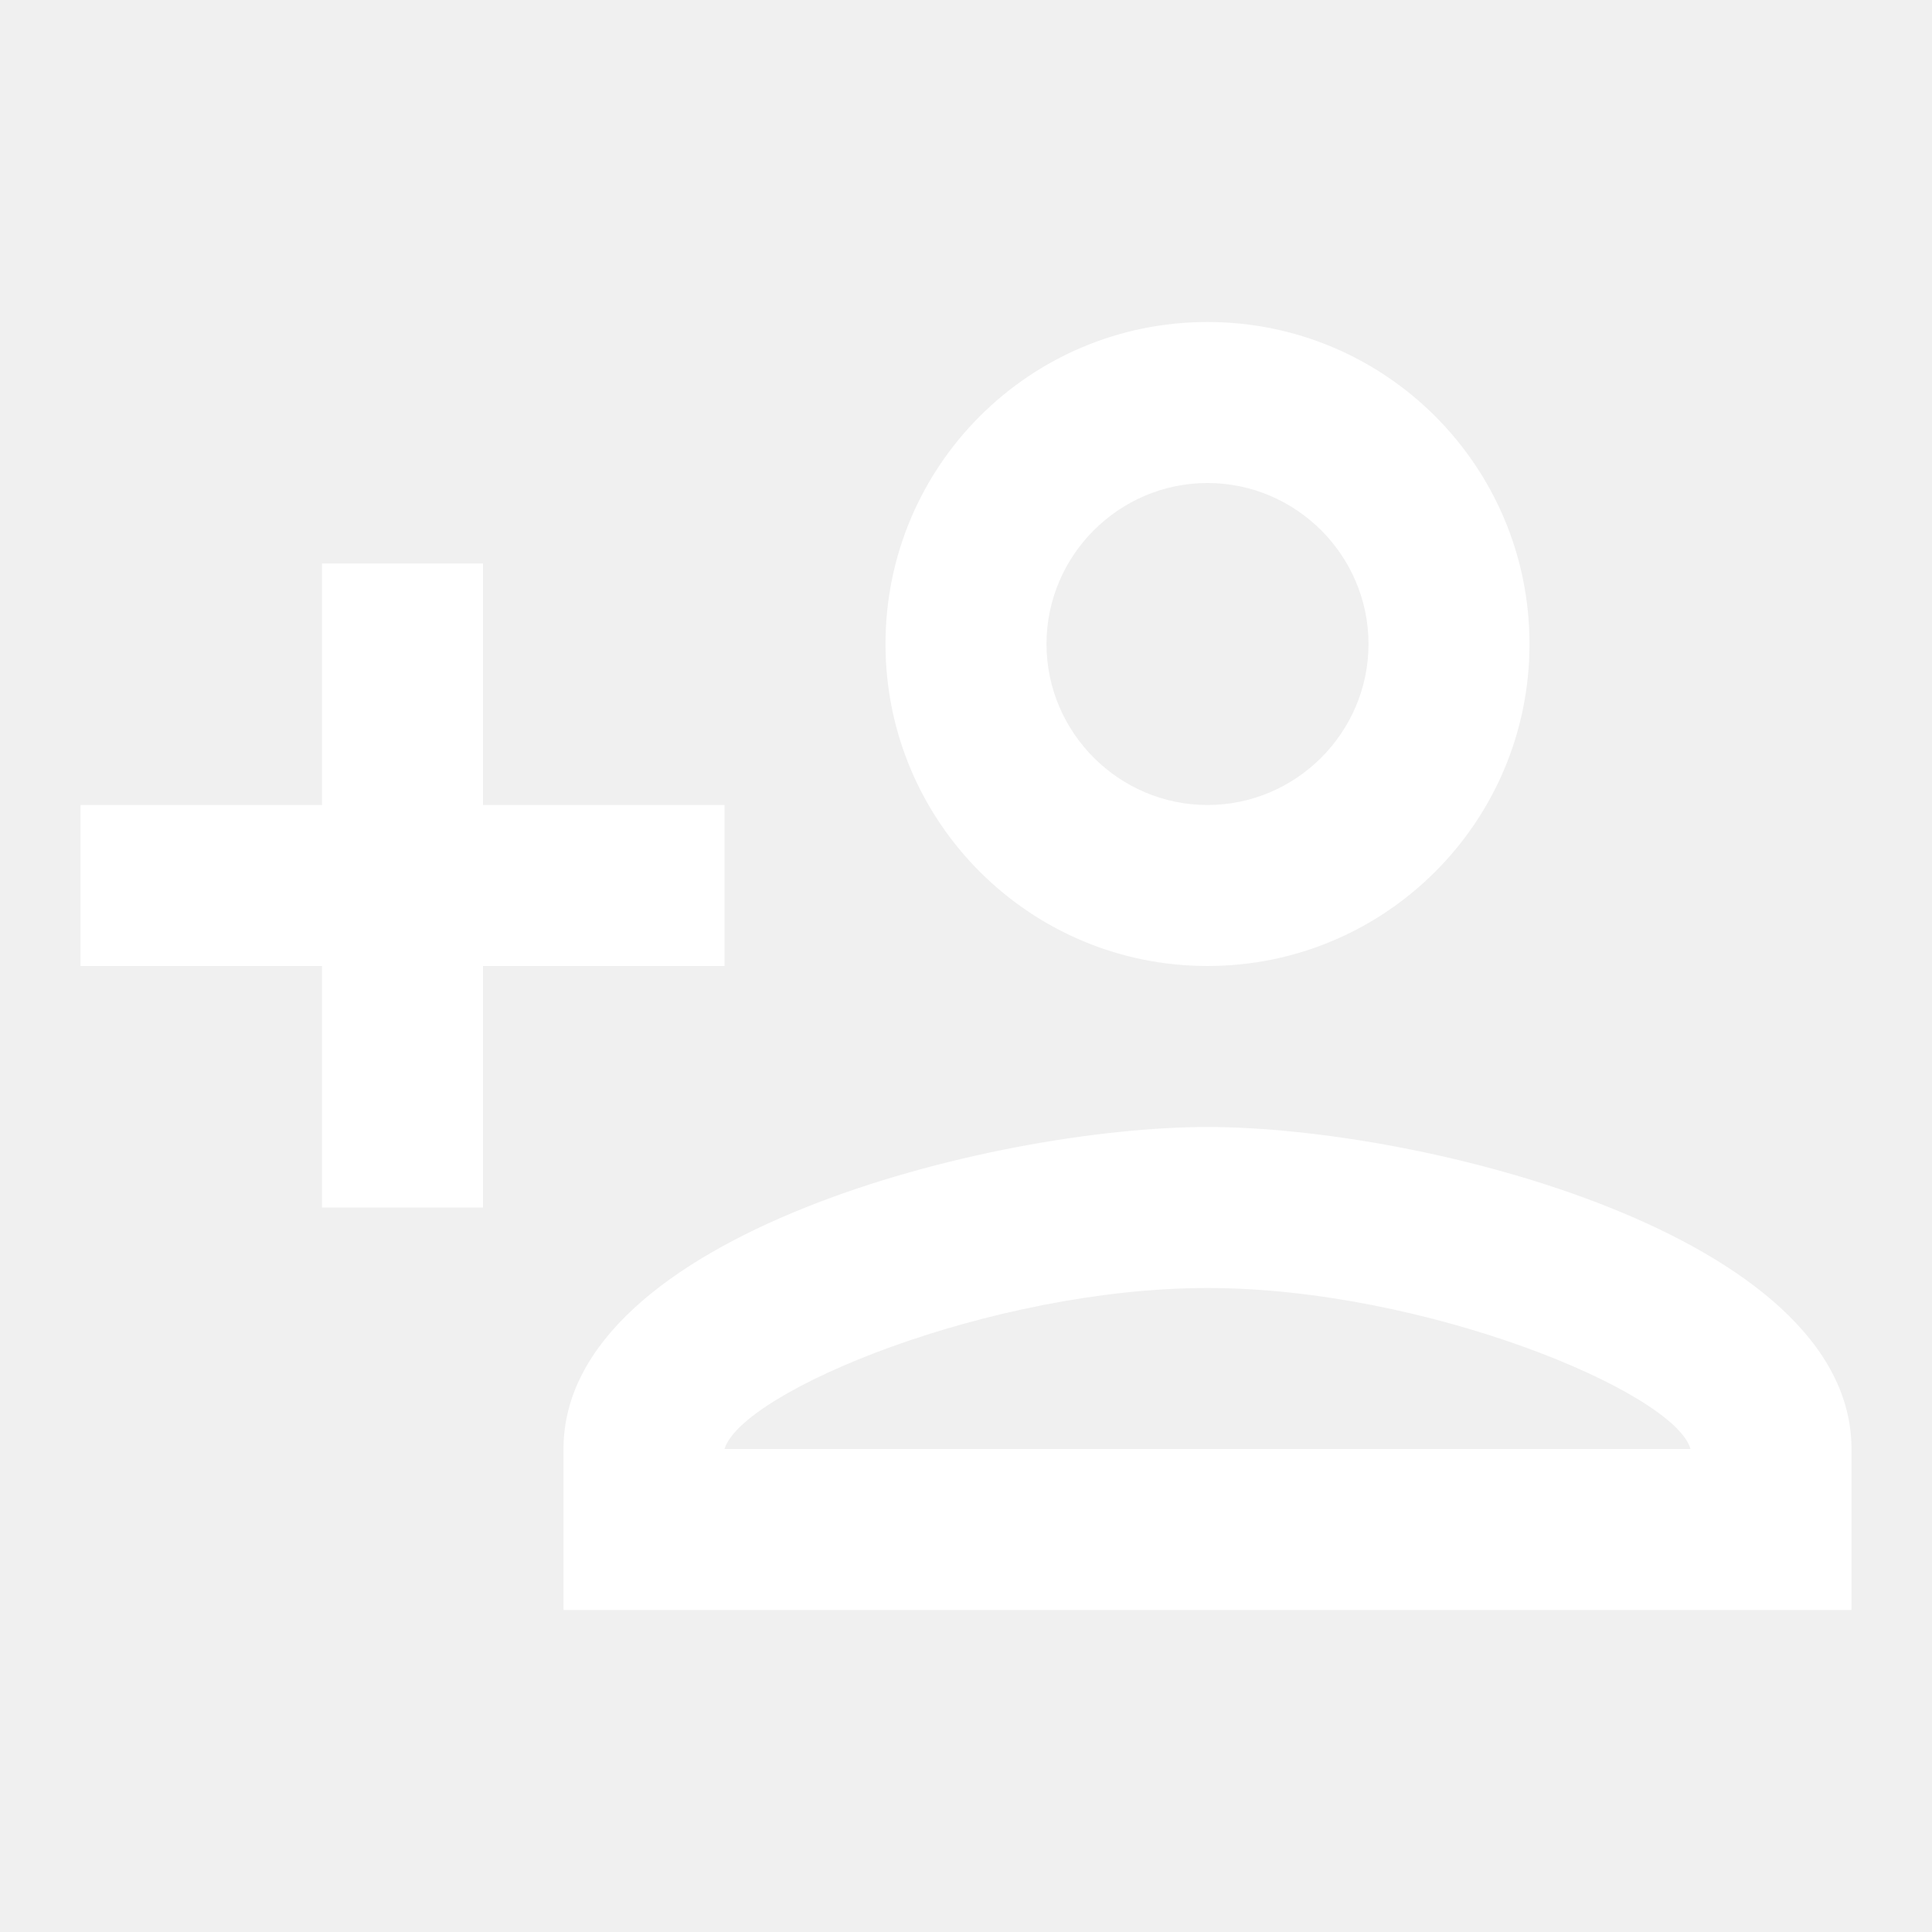
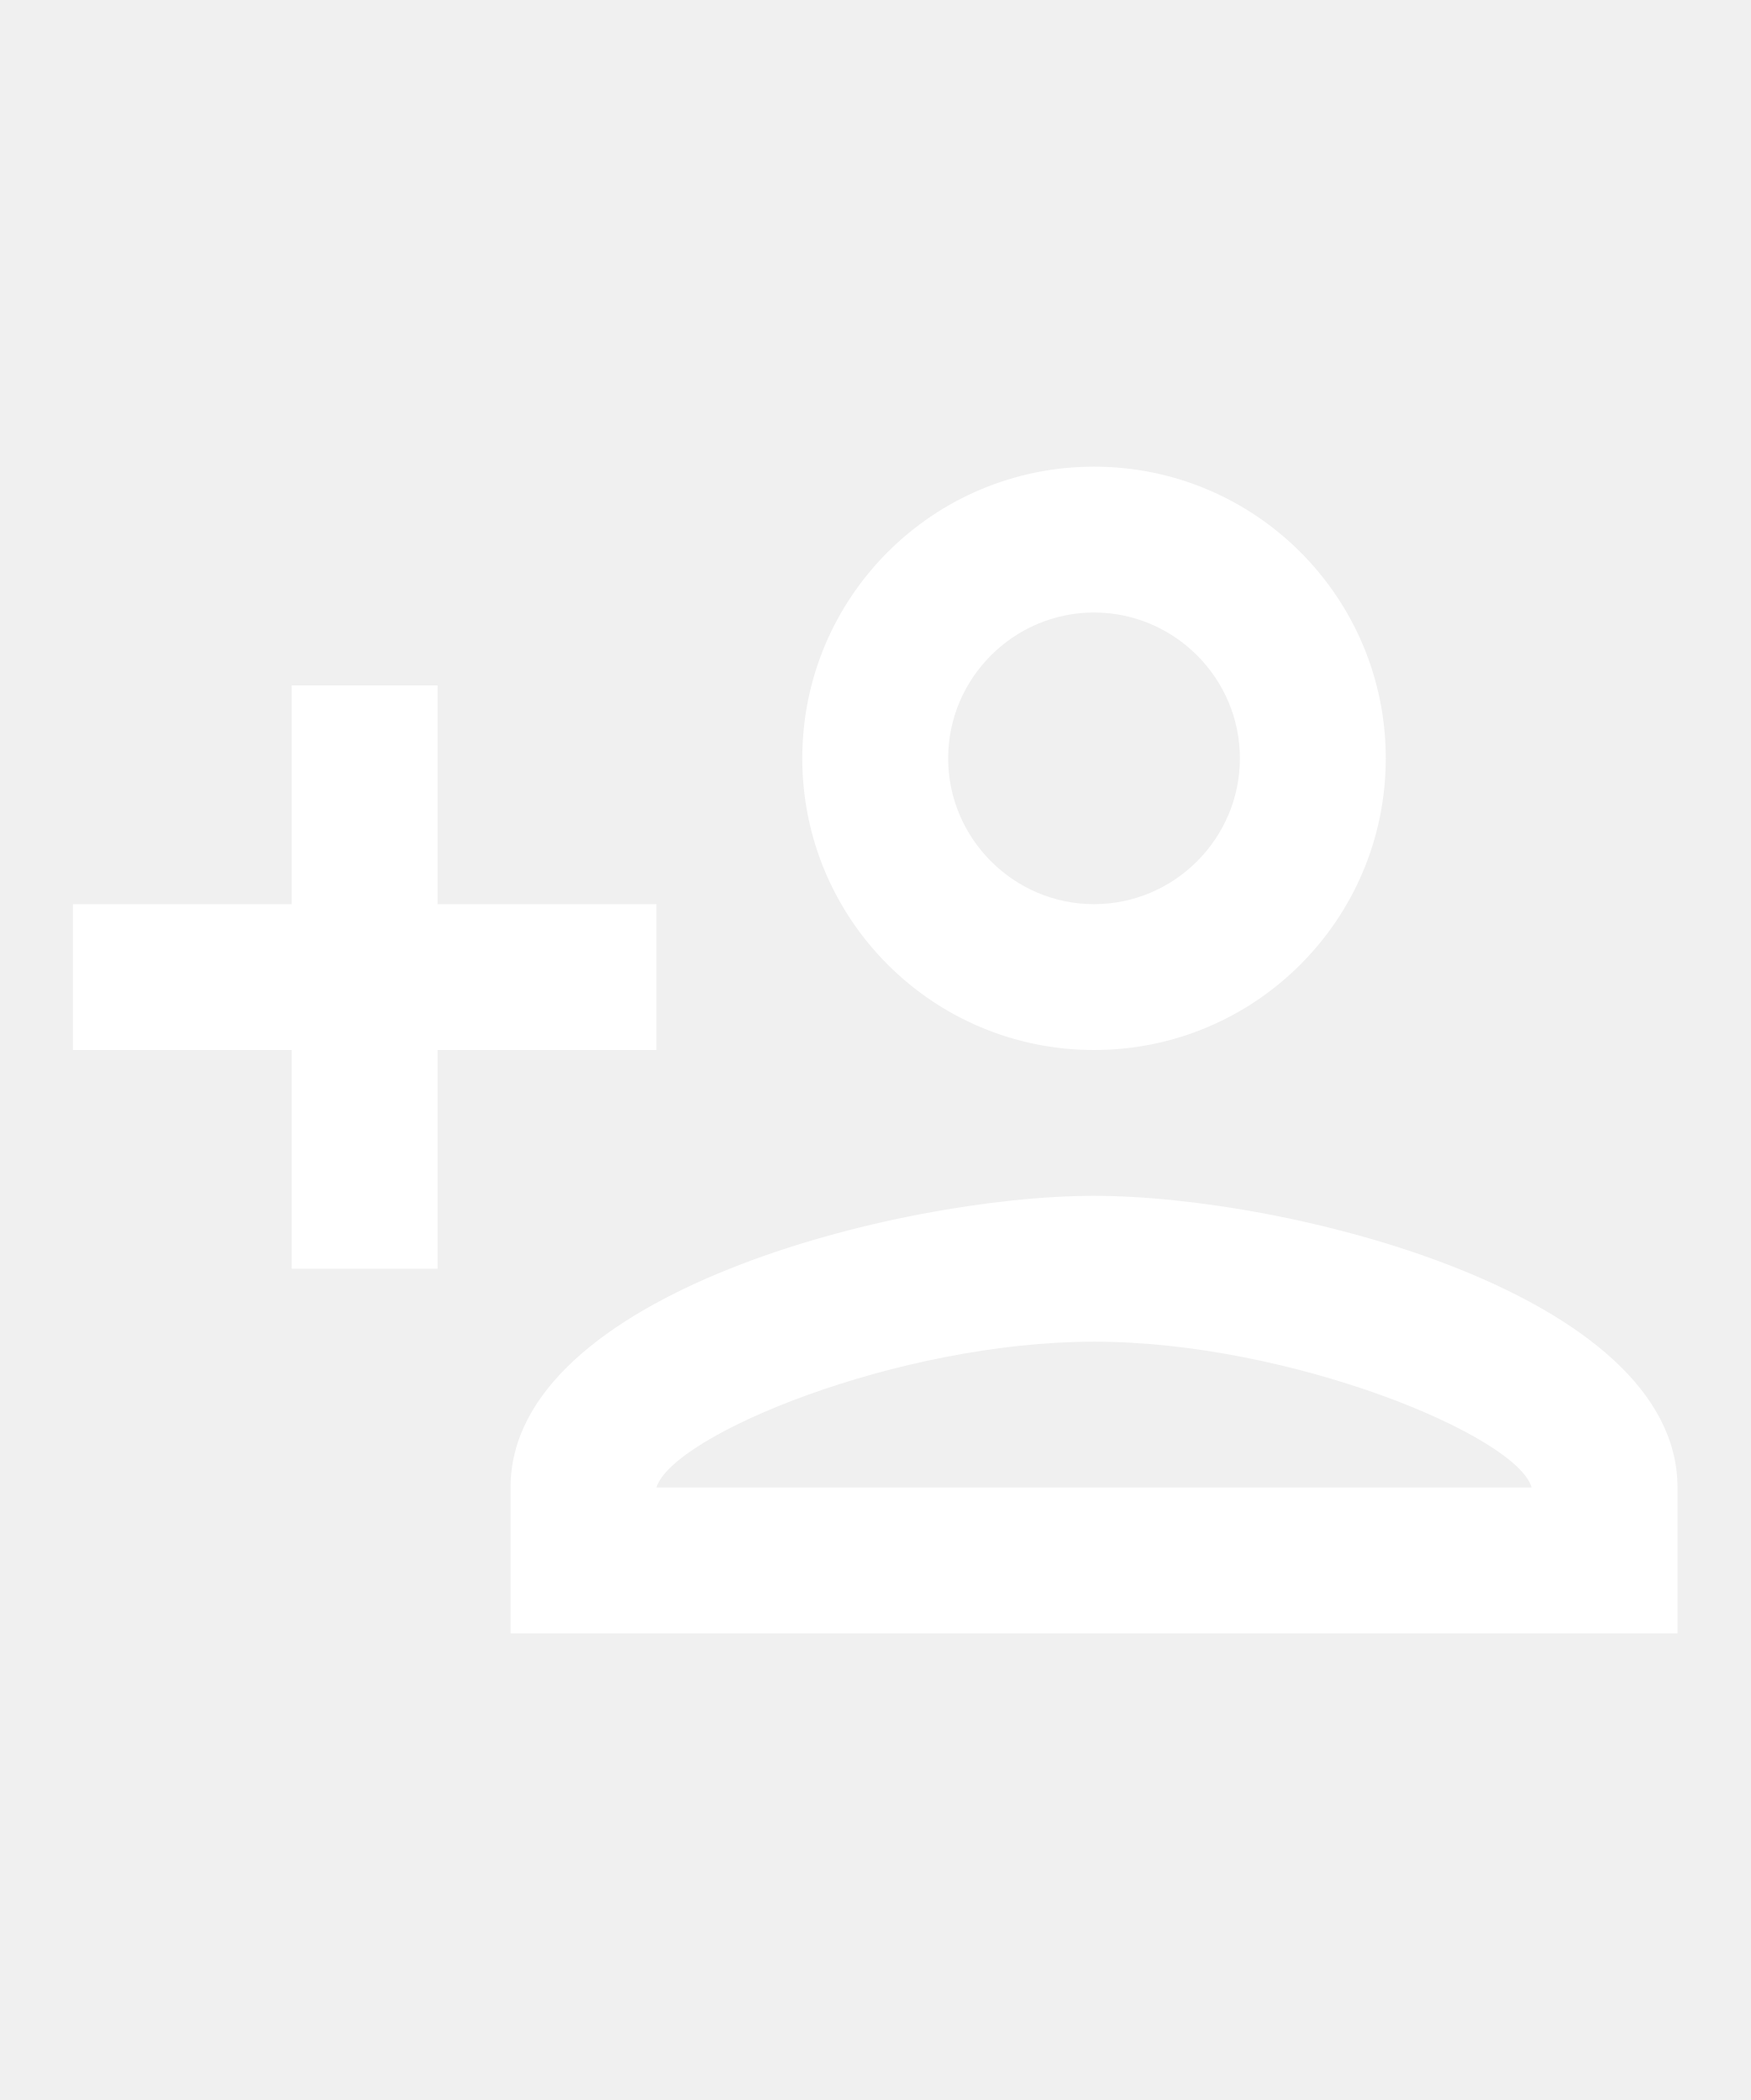
- <svg xmlns="http://www.w3.org/2000/svg" height="18px" viewBox="0 0 24 24" width="18px" fill="#FFFFFF">
+ <svg xmlns="http://www.w3.org/2000/svg" height="24px" viewBox="0 0 24 24" width="20px" fill="#FFFFFF">
  <path d="M0 0h24v24H0V0z" fill="none" />
  <path d="M15 12c2.21 0 4-1.79 4-4s-1.79-4-4-4-4 1.79-4 4 1.79 4 4 4zm0-6c1.1 0 2 .9 2 2s-.9 2-2 2-2-.9-2-2 .9-2 2-2zm0 8c-2.67 0-8 1.34-8 4v2h16v-2c0-2.66-5.33-4-8-4zm-6 4c.22-.72 3.31-2 6-2 2.7 0 5.8 1.29 6 2H9zm-3-3v-3h3v-2H6V7H4v3H1v2h3v3z" />
</svg>
